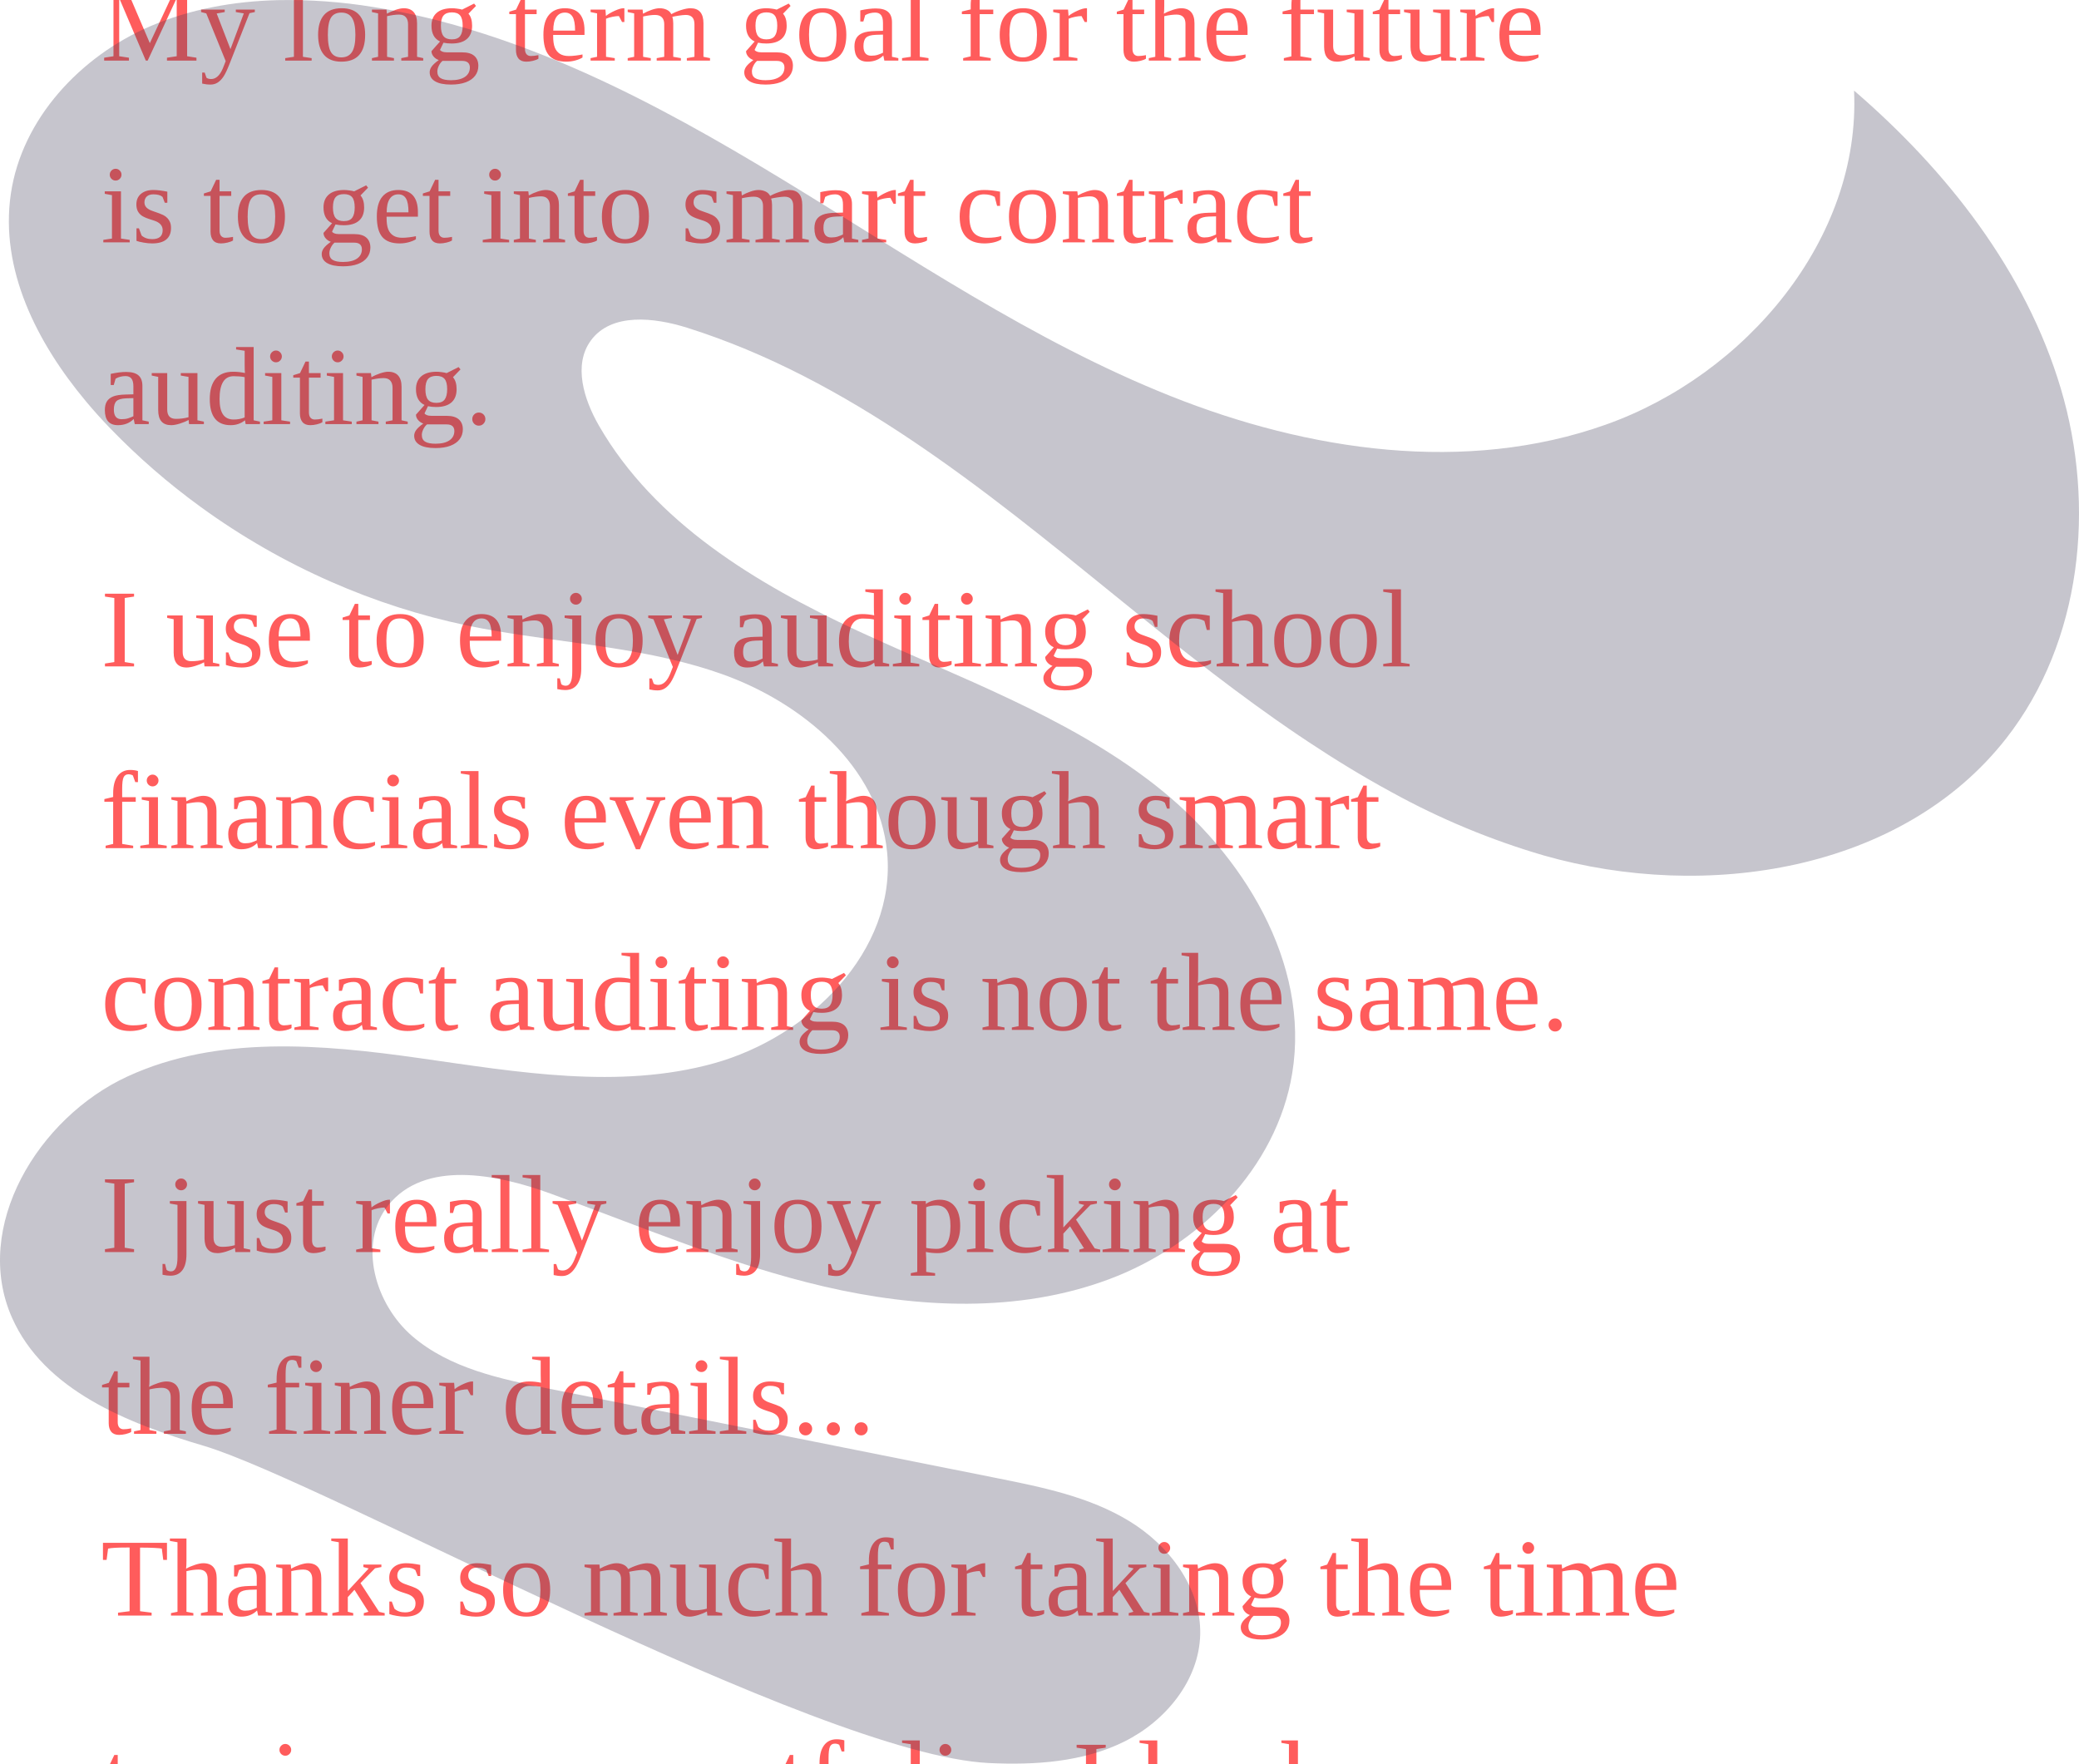
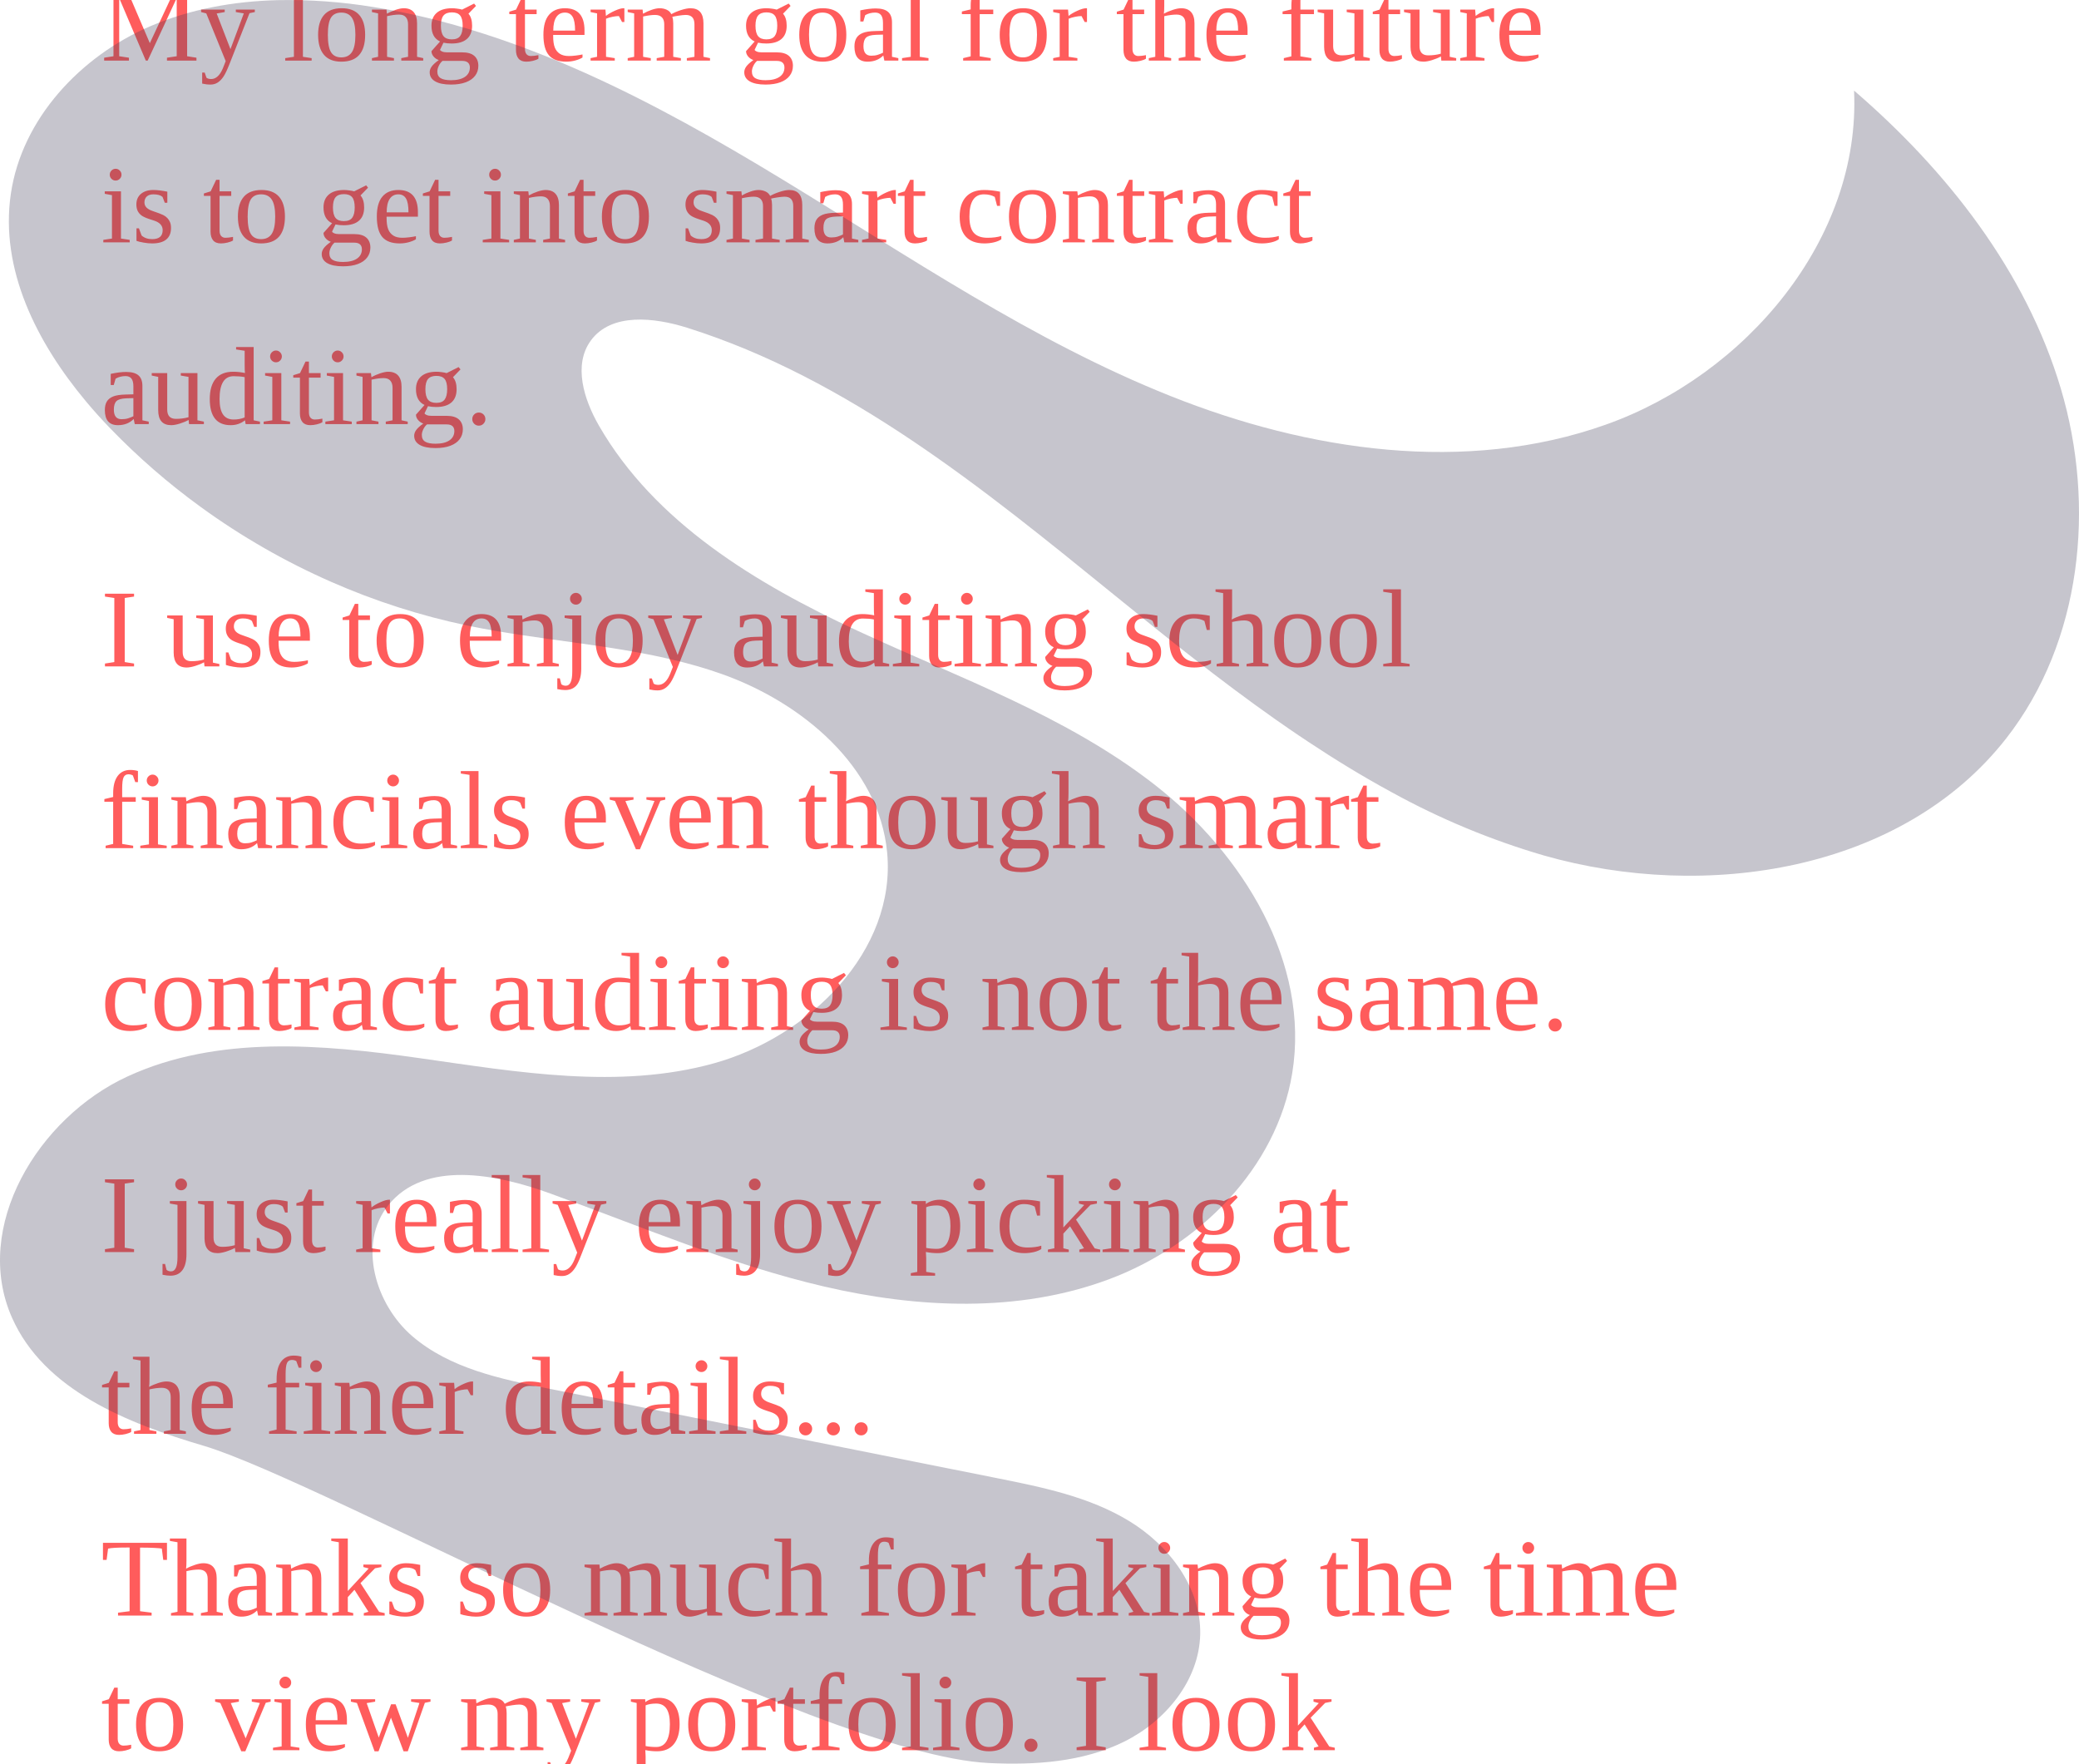
<svg xmlns="http://www.w3.org/2000/svg" id="a0179547-7667-4cb3-b9ae-32eca47089ab" data-name="Layer 1" width="926.632" height="785.994" viewBox="0 0 926.632 785.994">
  <text x="45" y="27" font-size="49.5px" fill="rgb(255, 92, 92)">
        My long term goal for the future 
    </text>
  <text x="45" y="108" font-size="49.5px" fill="rgb(255, 92, 92)">
        is to get into smart contract  
    </text>
  <text x="45" y="189" font-size="49.5px" fill="rgb(255, 92, 92)">
        auditing.   
    </text>
  <text x="45" y="297" font-size="49.5px" fill="rgb(255, 92, 92)">
        I use to enjoy auditing school  
    </text>
  <text x="45" y="378" font-size="49.5px" fill="rgb(255, 92, 92)">
        financials even though smart     
    </text>
  <text x="45" y="459" font-size="49.5px" fill="rgb(255, 92, 92)">
        contract auditing is not the same.  
    </text>
  <text x="45" y="558" font-size="49.5px" fill="rgb(255, 92, 92)">
        I just really enjoy picking at  
    </text>
  <text x="45" y="639" font-size="49.5px" fill="rgb(255, 92, 92)">
        the finer details...  
    </text>
  <text x="45" y="720" font-size="49.5px" fill="rgb(255, 92, 92)">
        Thanks so much for taking the time   
    </text>
-   <text x="45" y="810" font-size="49.5px" fill="rgb(255, 92, 92)">
+   <text x="45" y="780" font-size="49.5px" fill="rgb(255, 92, 92)">
        to view my portfolio. I look      
    </text>
-   <text x="45" y="891" font-size="49.5px" fill="rgb(255, 92, 92)">
+   <text x="45" y="850" font-size="49.5px" fill="rgb(255, 92, 92)">
       forward to working with you!       
    </text>
  <path d="M1030.887,386.059c-46.34,59.26-133.78,72.83-206.13,52.19a335.51,335.51,0,0,1-68.1-28.35c-12.54-6.81-24.78-14.28-36.77-22.24-2.95-1.95-5.9-3.93-8.82-5.95q-2.985-2.04-5.95-4.13c-24.76-17.42-48.55-36.53-71.94-55.53-58.39-47.43-118.38-96.32-190.12-118.95-14.78-4.66-33.9-6.84-43.04,5.68-7.93,10.87-3.09,26.26,3.62,37.92,24.89,43.19,70.07,70.46,115.29,91.43,45.22,20.97,93.12,37.96,132.43,68.62,39.31,30.66,69.32,79.39,61.28,128.58-6.93,42.39-41.54,76.83-81.78,91.84-40.24,15-85.12,12.91-126.95,3.17-41.83-9.75-81.54-26.76-121.91-41.42-24.34-8.85-56.16-14.97-72.31,5.28-13.64,17.11-5.8,44.1,10.81,58.34s39.09,19.01,60.54,23.29q99.9,19.95,199.8,39.89c20.43,4.07,41.34,8.33,59.14,19.17,17.8,10.83,32.16,29.75,31.65,50.58-.51,20.53-15.54,38.67-33.96,47.76-18.41,9.08-39.67,10.48-60.18,9.5-76.86-3.68-297.21-125.79-350.06-141.4-33.96-10.02-71.09-24.74-85.41-57.12-17.83-40.31,11.51-89.08,51.56-107.49,40.04-18.42,86.46-14.34,130.1-8.14,43.64,6.2,88.72,14.09,131.2,2.31,42.479-11.78,81.4-50.18,77.21-94.06-3.65-38.18-38.04-66.95-74.23-79.63-28.33-9.93-58.47-12.63-88.229-17.1-8.26-1.23-16.49-2.61-24.64-4.31a307.086,307.086,0,0,1-60.75-19.5,312.924,312.924,0,0,1-58.04-33.31,305.265,305.265,0,0,1-40.32-35.01q-2.835-2.94-5.61-6.01c-1.76-1.96-3.5-3.96-5.2-6-22.12-26.43-38.46-58.98-33.56-92.52,4.89-33.45,30.96-61.3,62-74.68,17.94-7.73,37.29-11.19,56.88-11.69a233.796,233.796,0,0,1,42.78,3.08c65.41,10.46,125.35,42.24,181.96,76.65,56.6,34.41,111.76,72.18,173.29,96.71,61.53,24.54,131.57,34.93,193.99,12.74,62.42-22.18,113.7-82.7,110.65-148.87,41.4,35.65,76.58,80.46,92.16,132.82C1070.797,282.559,1064.536,343.019,1030.887,386.059Z" transform="translate(-136.6838 -57.00314)" fill="#3f3d56" opacity="0.3" />
</svg>
